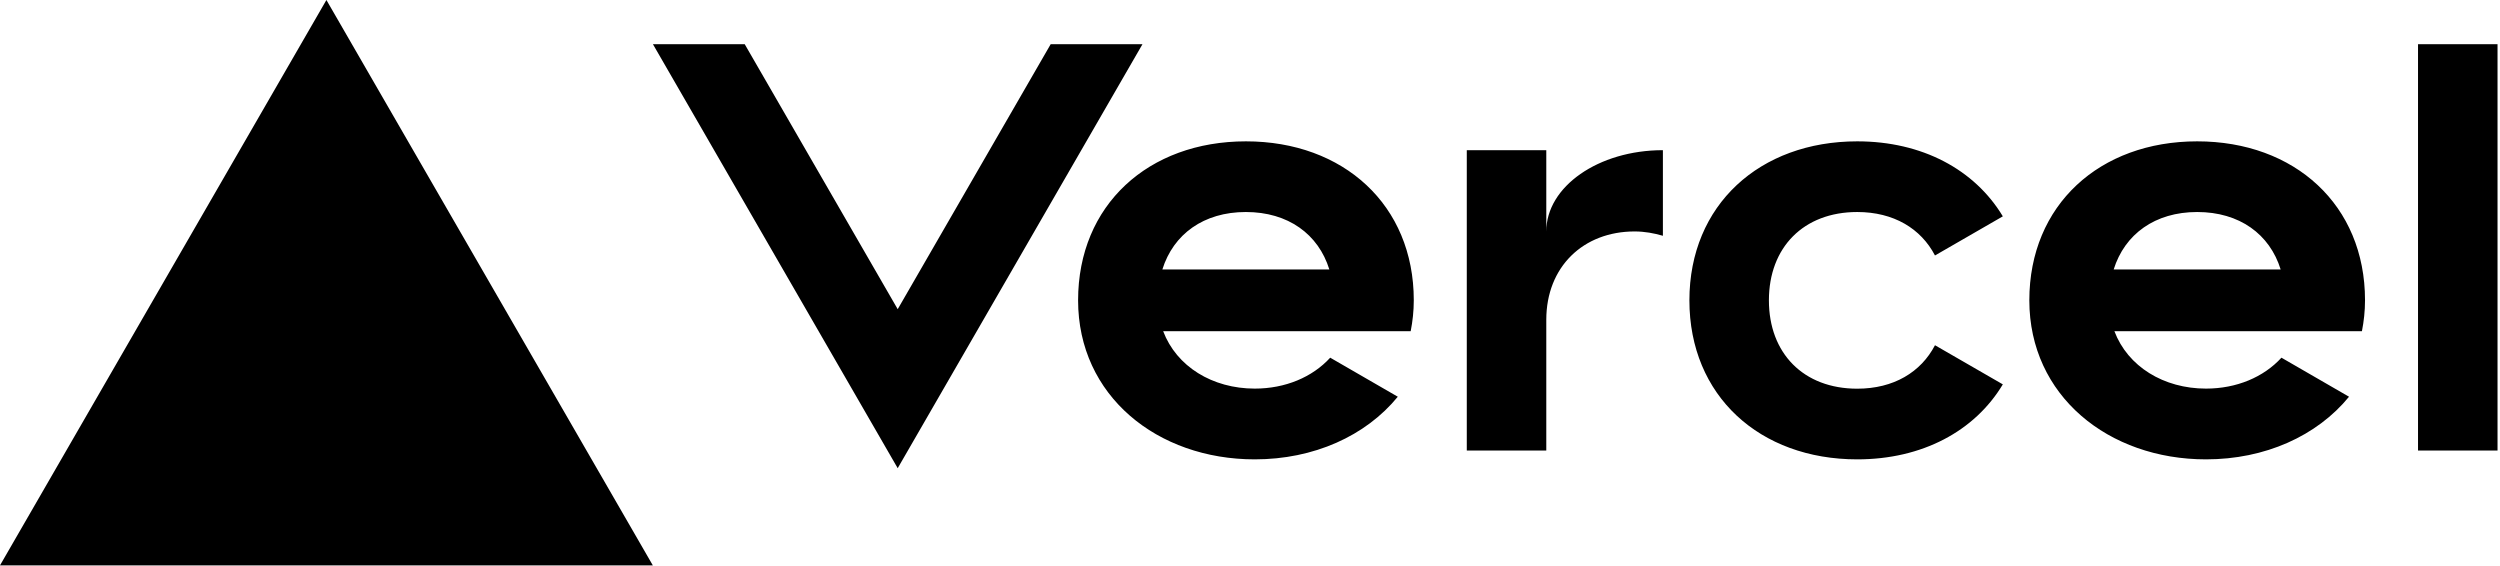
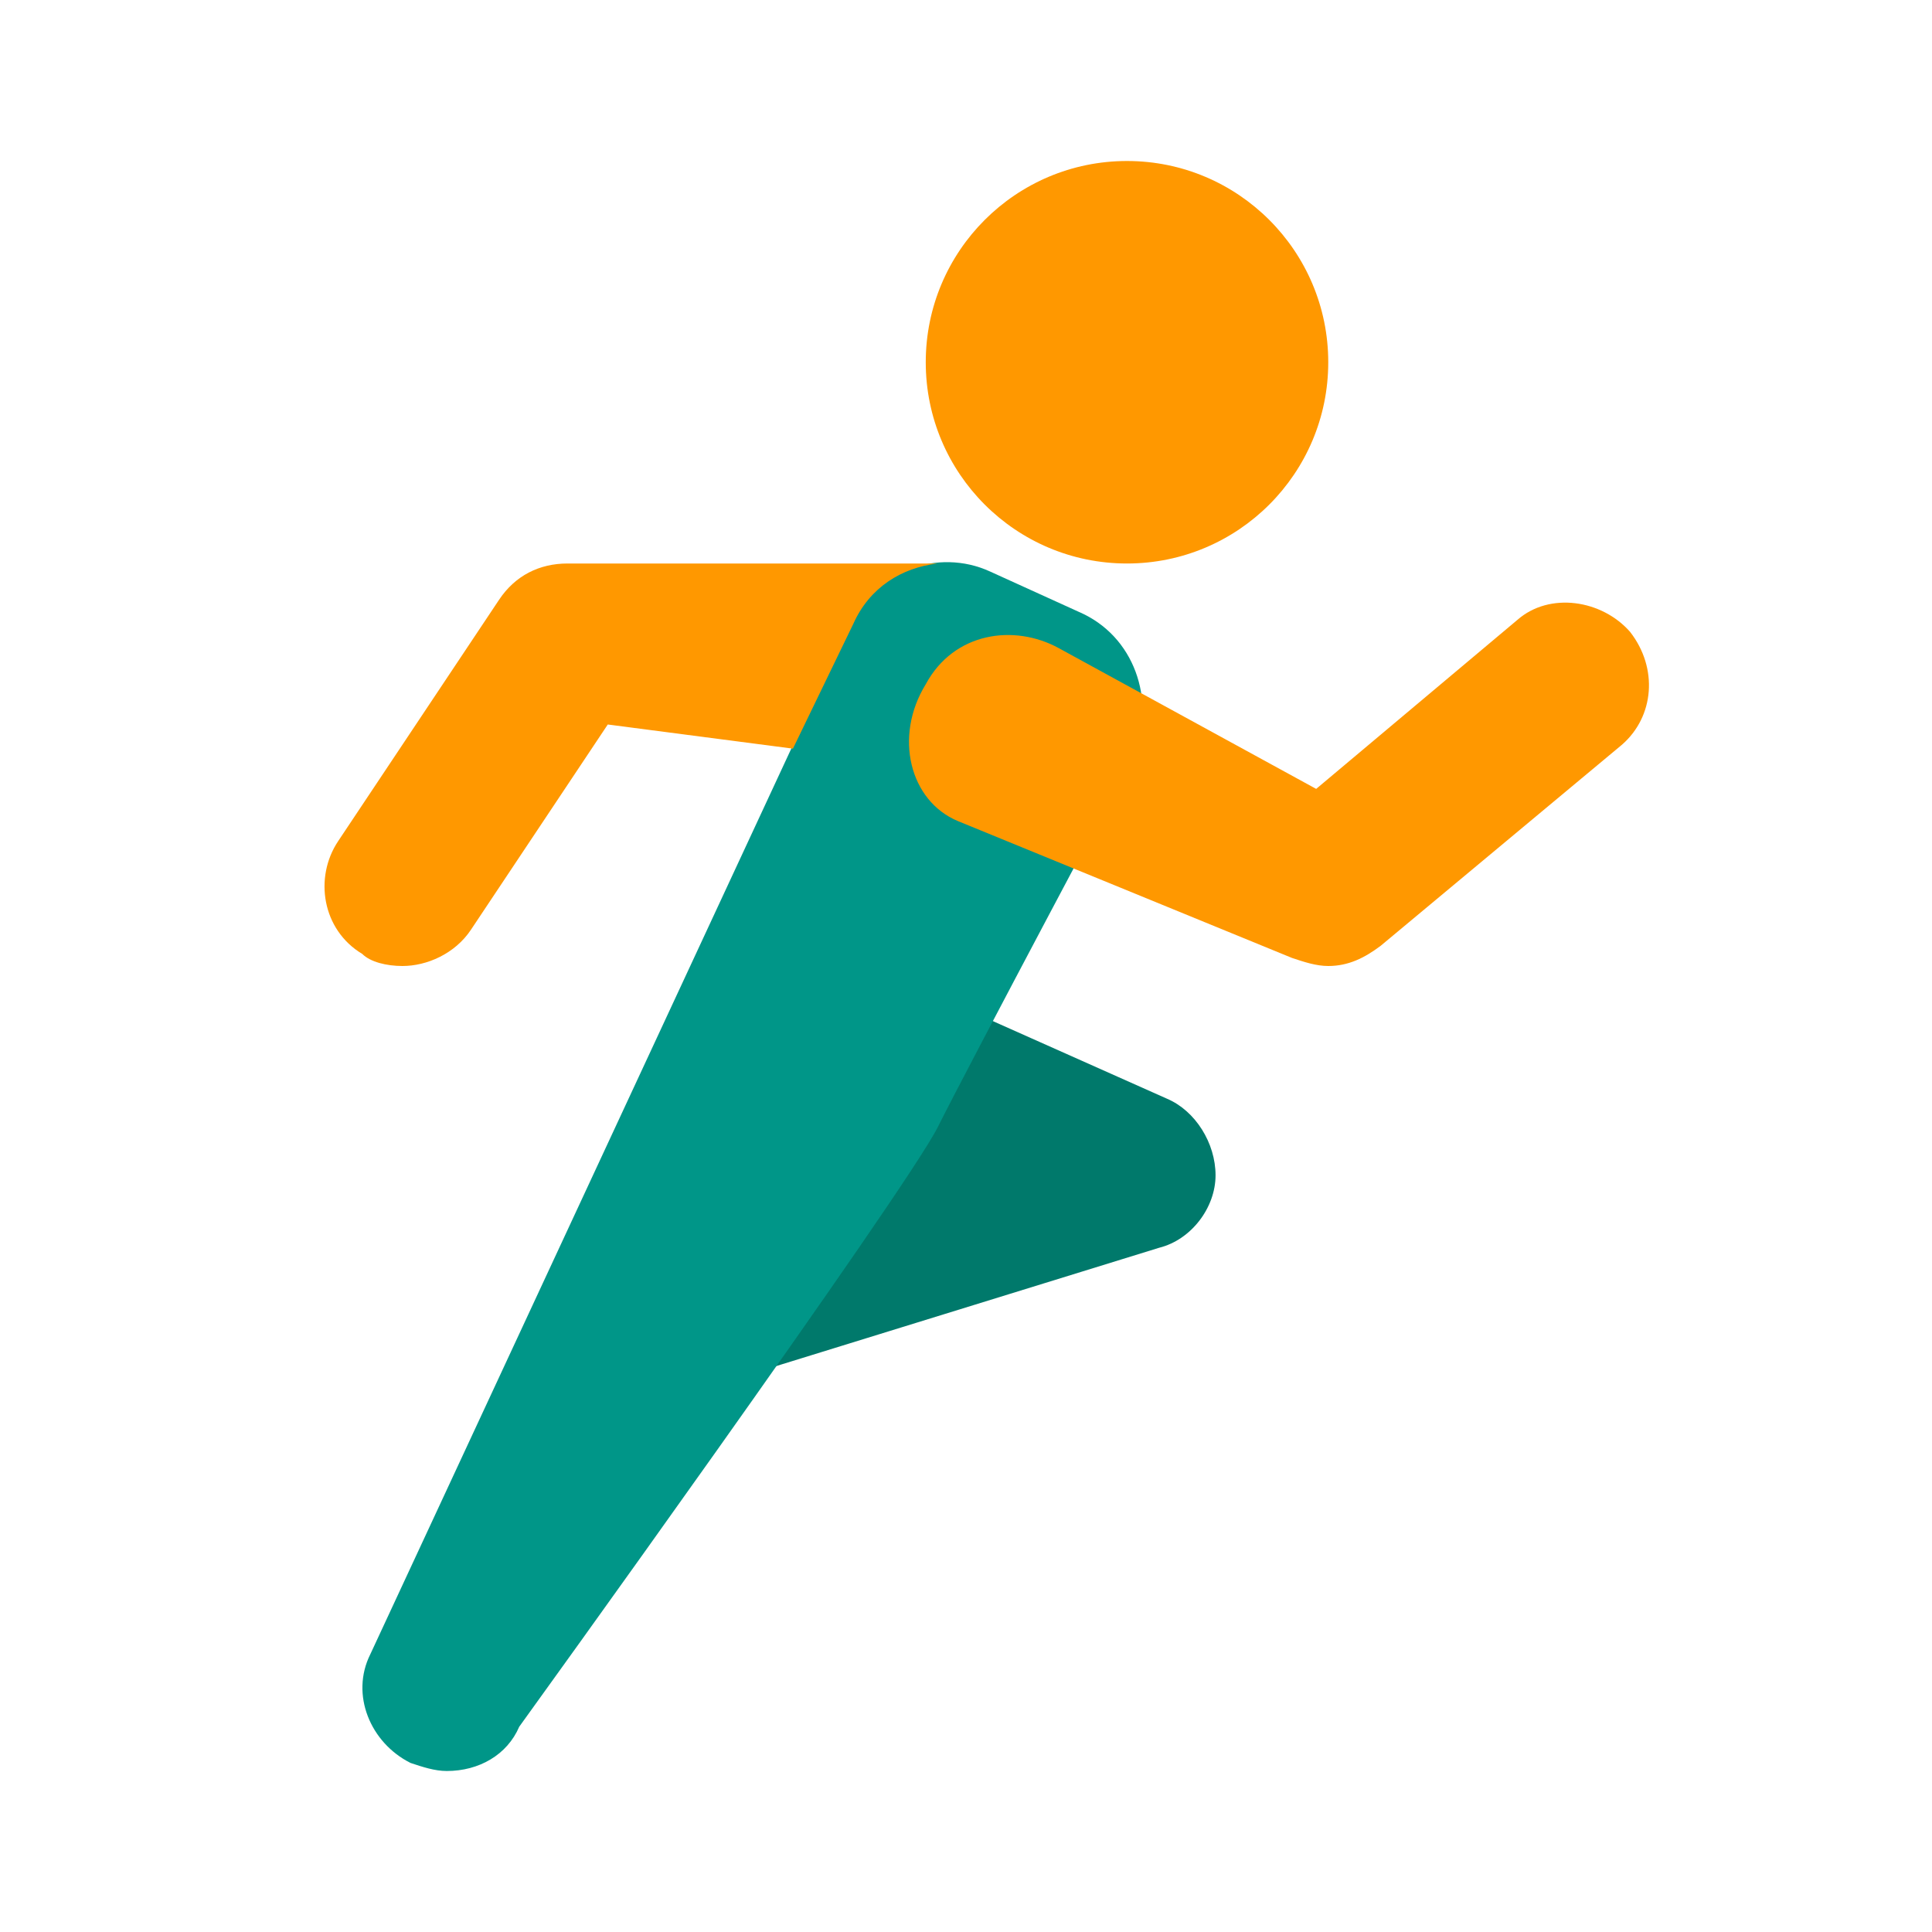
- <svg xmlns="http://www.w3.org/2000/svg" width="283" height="64" fill="none" viewBox="0 0 283 64">
-   <path fill="#000" d="M141.04 16c-11.04 0-19 7.2-19 18s8.96 18 20 18c6.67 0 12.55-2.64 16.19-7.09l-7.65-4.42c-2.02 2.21-5.09 3.5-8.54 3.5-4.79 0-8.86-2.5-10.37-6.5h28.02c.22-1.12.35-2.28.35-3.5 0-10.79-7.96-17.99-19-17.99zm-9.46 14.5c1.25-3.99 4.67-6.5 9.45-6.5 4.79 0 8.21 2.51 9.45 6.5h-18.9zM248.72 16c-11.04 0-19 7.2-19 18s8.96 18 20 18c6.67 0 12.55-2.64 16.19-7.09l-7.65-4.42c-2.02 2.21-5.09 3.5-8.54 3.5-4.79 0-8.86-2.5-10.37-6.5h28.02c.22-1.12.35-2.28.35-3.5 0-10.79-7.96-17.99-19-17.99zm-9.45 14.5c1.25-3.99 4.67-6.5 9.45-6.5 4.79 0 8.21 2.51 9.45 6.5h-18.9zM200.24 34c0 6 3.92 10 10 10 4.12 0 7.21-1.87 8.8-4.92l7.68 4.43c-3.18 5.3-9.14 8.49-16.48 8.49-11.05 0-19-7.2-19-18s7.96-18 19-18c7.34 0 13.29 3.19 16.48 8.49l-7.68 4.43c-1.59-3.05-4.68-4.92-8.8-4.92-6.07 0-10 4-10 10zm82.48-29v46h-9V5h9zM36.95 0L73.9 64H0L36.95 0zm92.38 5l-27.71 48L73.91 5H84.3l17.32 30 17.32-30h10.39zm58.91 12v9.69c-1-.29-2.06-.49-3.2-.49-5.81 0-10 4-10 10V51h-9V17h9v9.2c0-5.08 5.91-9.2 13.2-9.2z" />
+ <svg xmlns="http://www.w3.org/2000/svg" width="800px" height="800px" viewBox="0 0 48 48" version="1" enable-background="new 0 0 48 48">
+   <circle fill="#FF9800" cx="28" cy="9" r="5" />
+   <path fill="#00796B" d="M29,27.3l-9.2-4.1c-1-0.5-1.5,1-2,2c-0.5,1-4.1,7.2-3.8,8.3c0.3,0.9,1.1,1.4,1.9,1.4c0.2,0,0.4,0,0.6-0.1 L28.8,31c0.8-0.2,1.4-1,1.4-1.8C30.2,28.4,29.7,27.6,29,27.3z" />
+   <path fill="#009688" d="M26.8,15.2l-2.2-1c-1.3-0.6-2.9,0-3.5,1.3L9.2,41.1c-0.5,1,0,2.2,1,2.7c0.3,0.1,0.6,0.2,0.9,0.2 c0.8,0,1.5-0.4,1.8-1.1c0,0,9.6-13.3,10.4-14.9s4.9-9.3,4.9-9.3C28.7,17.4,28.2,15.8,26.8,15.2z" />
+   <path fill="#FF9800" d="M40.5,15.7c-0.7-0.8-2-1-2.8-0.3l-5,4.2l-6.4-3.5c-1.1-0.6-2.6-0.4-3.3,0.9c-0.8,1.3-0.4,2.9,0.8,3.4 l8.3,3.4c0.3,0.1,0.6,0.2,0.9,0.2c0.5,0,0.9-0.2,1.3-0.5l6-5C41.1,17.8,41.2,16.6,40.5,15.7z" />
+   <path fill="#FF9800" d="M11.7,23.1l3.4-5.1l4.6,0.6l1.5-3.1c0.4-0.9,1.2-1.4,2.1-1.5c-0.1,0-0.2,0-0.2,0h-9c-0.7,0-1.3,0.3-1.7,0.9 l-4,6c-0.6,0.9-0.4,2.2,0.6,2.8C9.2,23.9,9.6,24,10,24C10.6,24,11.3,23.7,11.7,23.1z" />
</svg>
